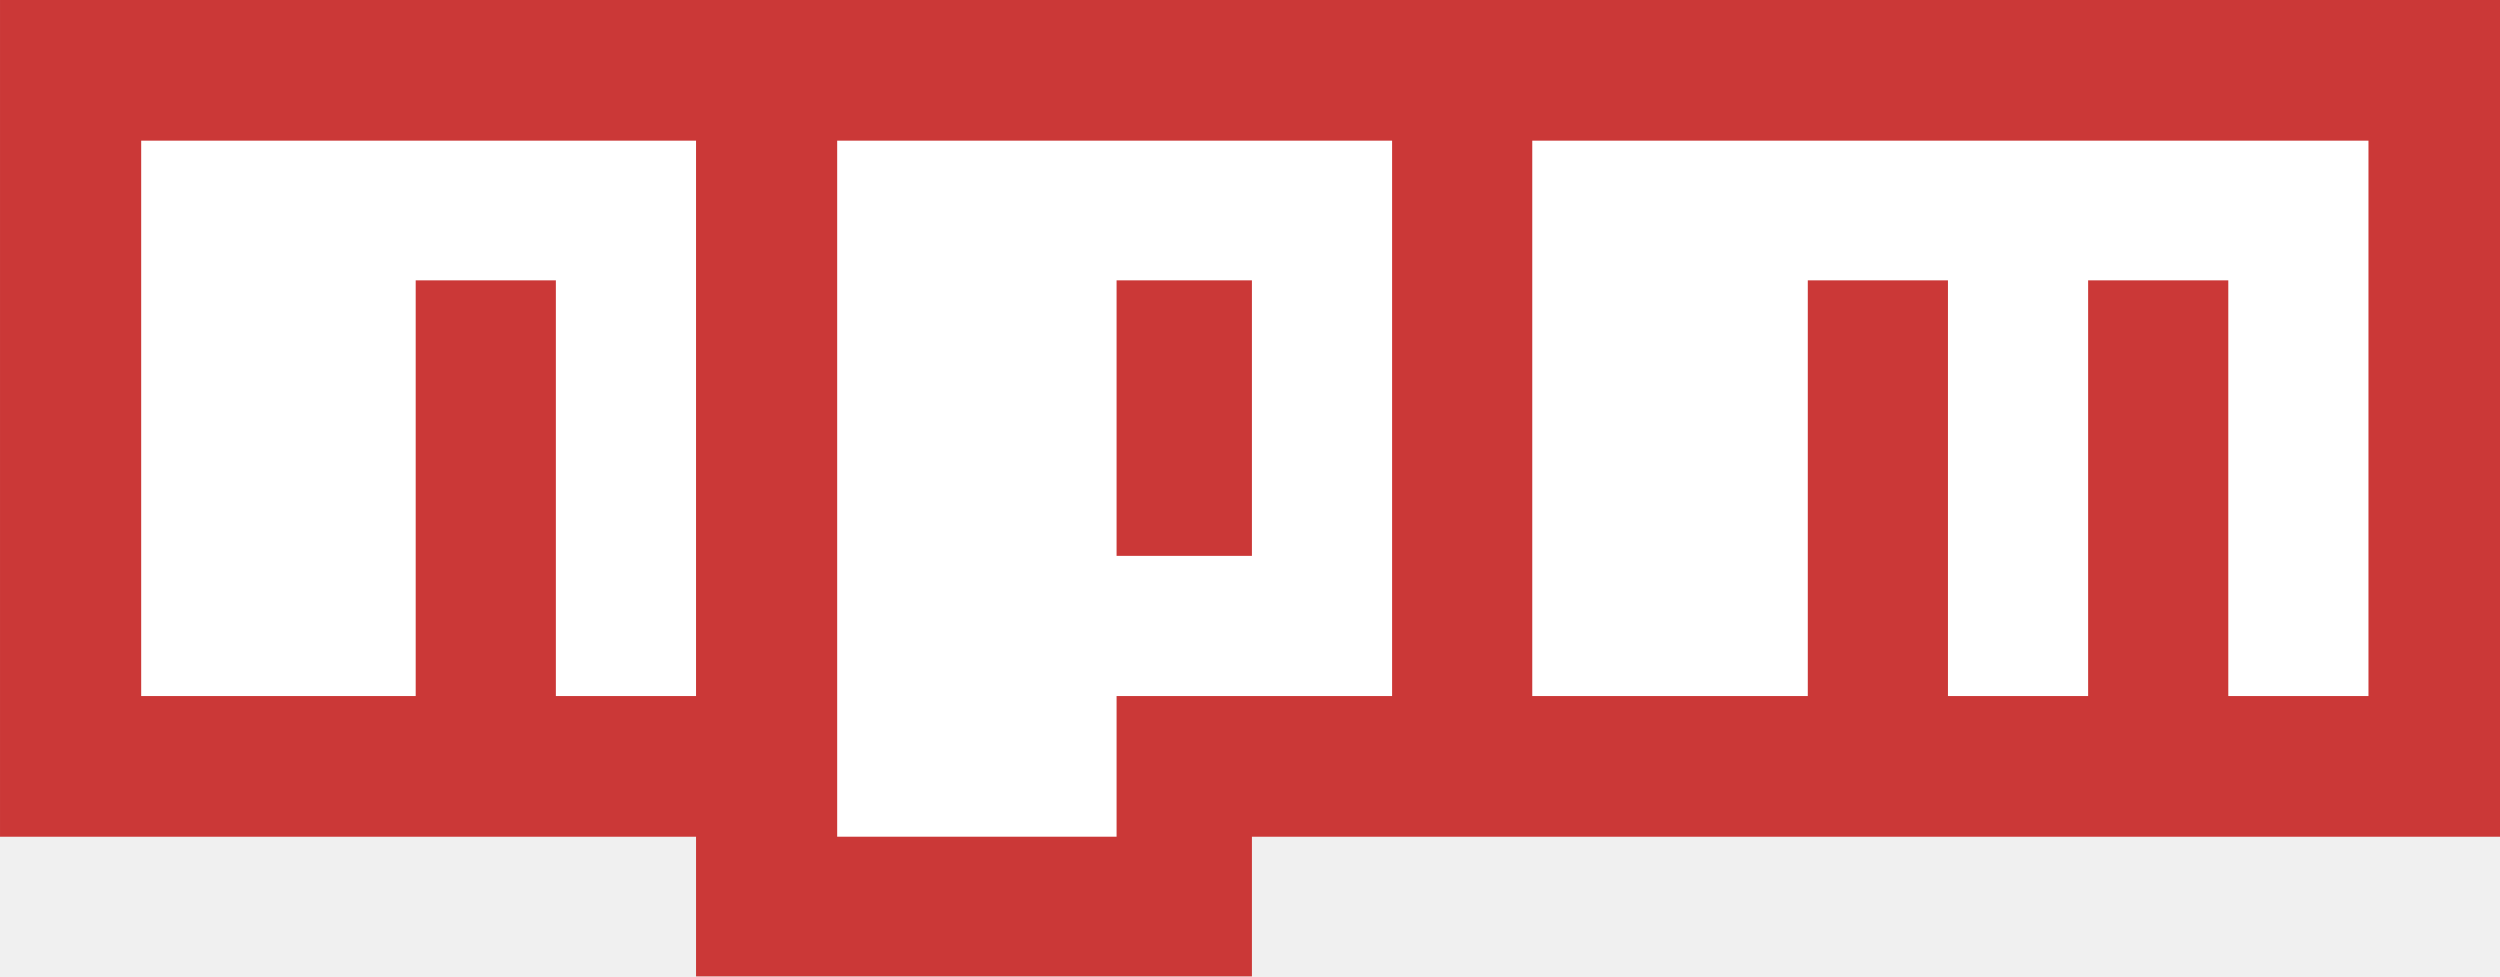
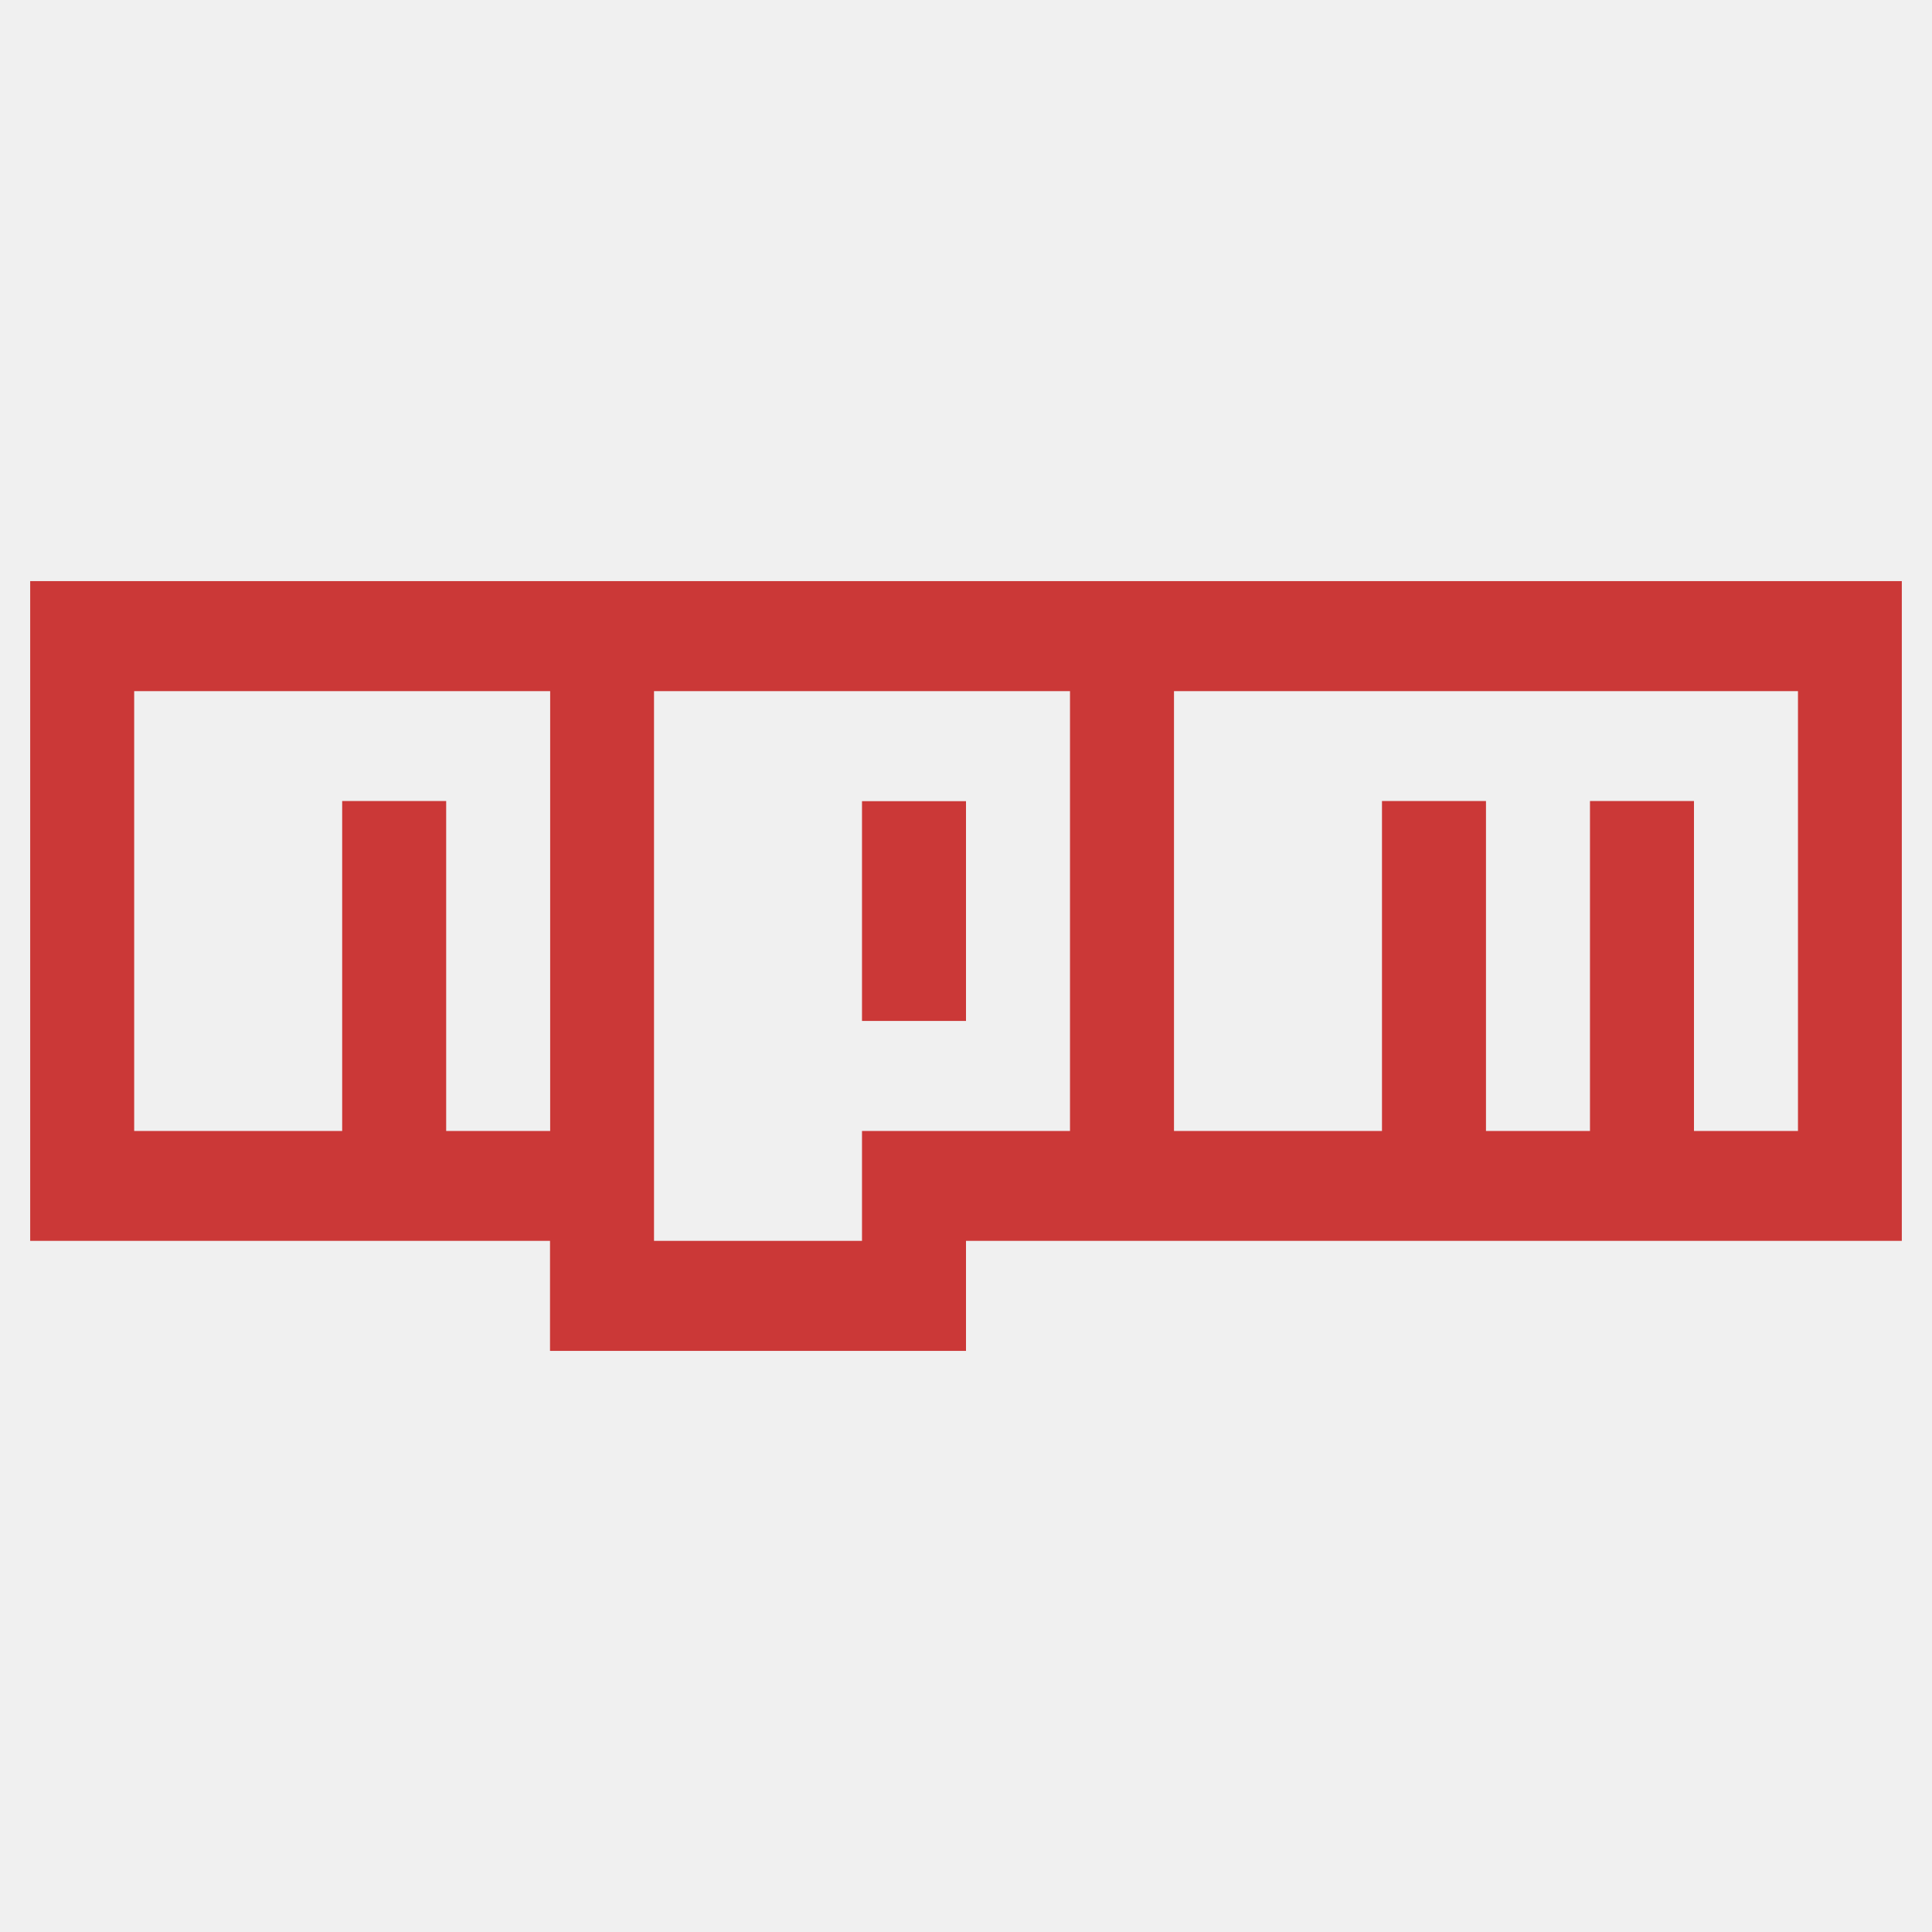
- <svg xmlns="http://www.w3.org/2000/svg" width="233" height="91" id="svg2" version="1.1">
-   <defs id="defs4" />
-   <g id="layer1" transform="translate(-109.5714,-485.2193)">
-     <path style="fill:#cb3837;fill-opacity:1" d="m 174.443,576.219 0,-13.019 -64.871,0 1.9e-4,-77.981 233.356,0 -1.9e-4,77.981 -116.678,0 0,13.019 z" id="path4951" />
-     <path style="fill:#ffffff;fill-opacity:1" d="m 213.636,563.2 0,-13.109 25.678,0 0,-51.762 -51.717,0 0,64.871 z" id="path4949" />
-     <path style="fill:#cb3837;fill-opacity:1" d="m 213.636,511.348 12.614,0 0,25.678 -12.614,0 z" id="path4947" />
-     <path style="fill:#ffffff;fill-opacity:1" d="m 148.314,550.091 0,-38.743 13.064,0 0,38.743 13.064,0 0,-51.762 -51.712,0 0,51.762 z" id="path4945" />
-     <path style="fill:#ffffff;fill-opacity:1" d="m 278.057,550.091 0,-38.743 13.064,0 0,38.743 13.064,0 0,-38.743 13.064,0 0,38.743 13.064,0 0,-51.762 -77.934,0 0,51.762 z" id="path2998" />
-   </g>
+ <svg xmlns="http://www.w3.org/2000/svg" viewBox="0 0 128 128">
+   <path fill="#cb3837" d="M2 38.5h124v43.71H64v7.29H36.44v-7.29H2zm6.89 36.43h13.78V53.07h6.89v21.86h6.89V45.79H8.89zm34.44-29.14v36.42h13.78v-7.28h13.78V45.79zm13.78 7.29H64v14.56h-6.89zm20.67-7.29v29.14h13.78V53.07h6.89v21.86h6.89V53.07h6.89v21.86h6.89V45.79z" />
</svg>
